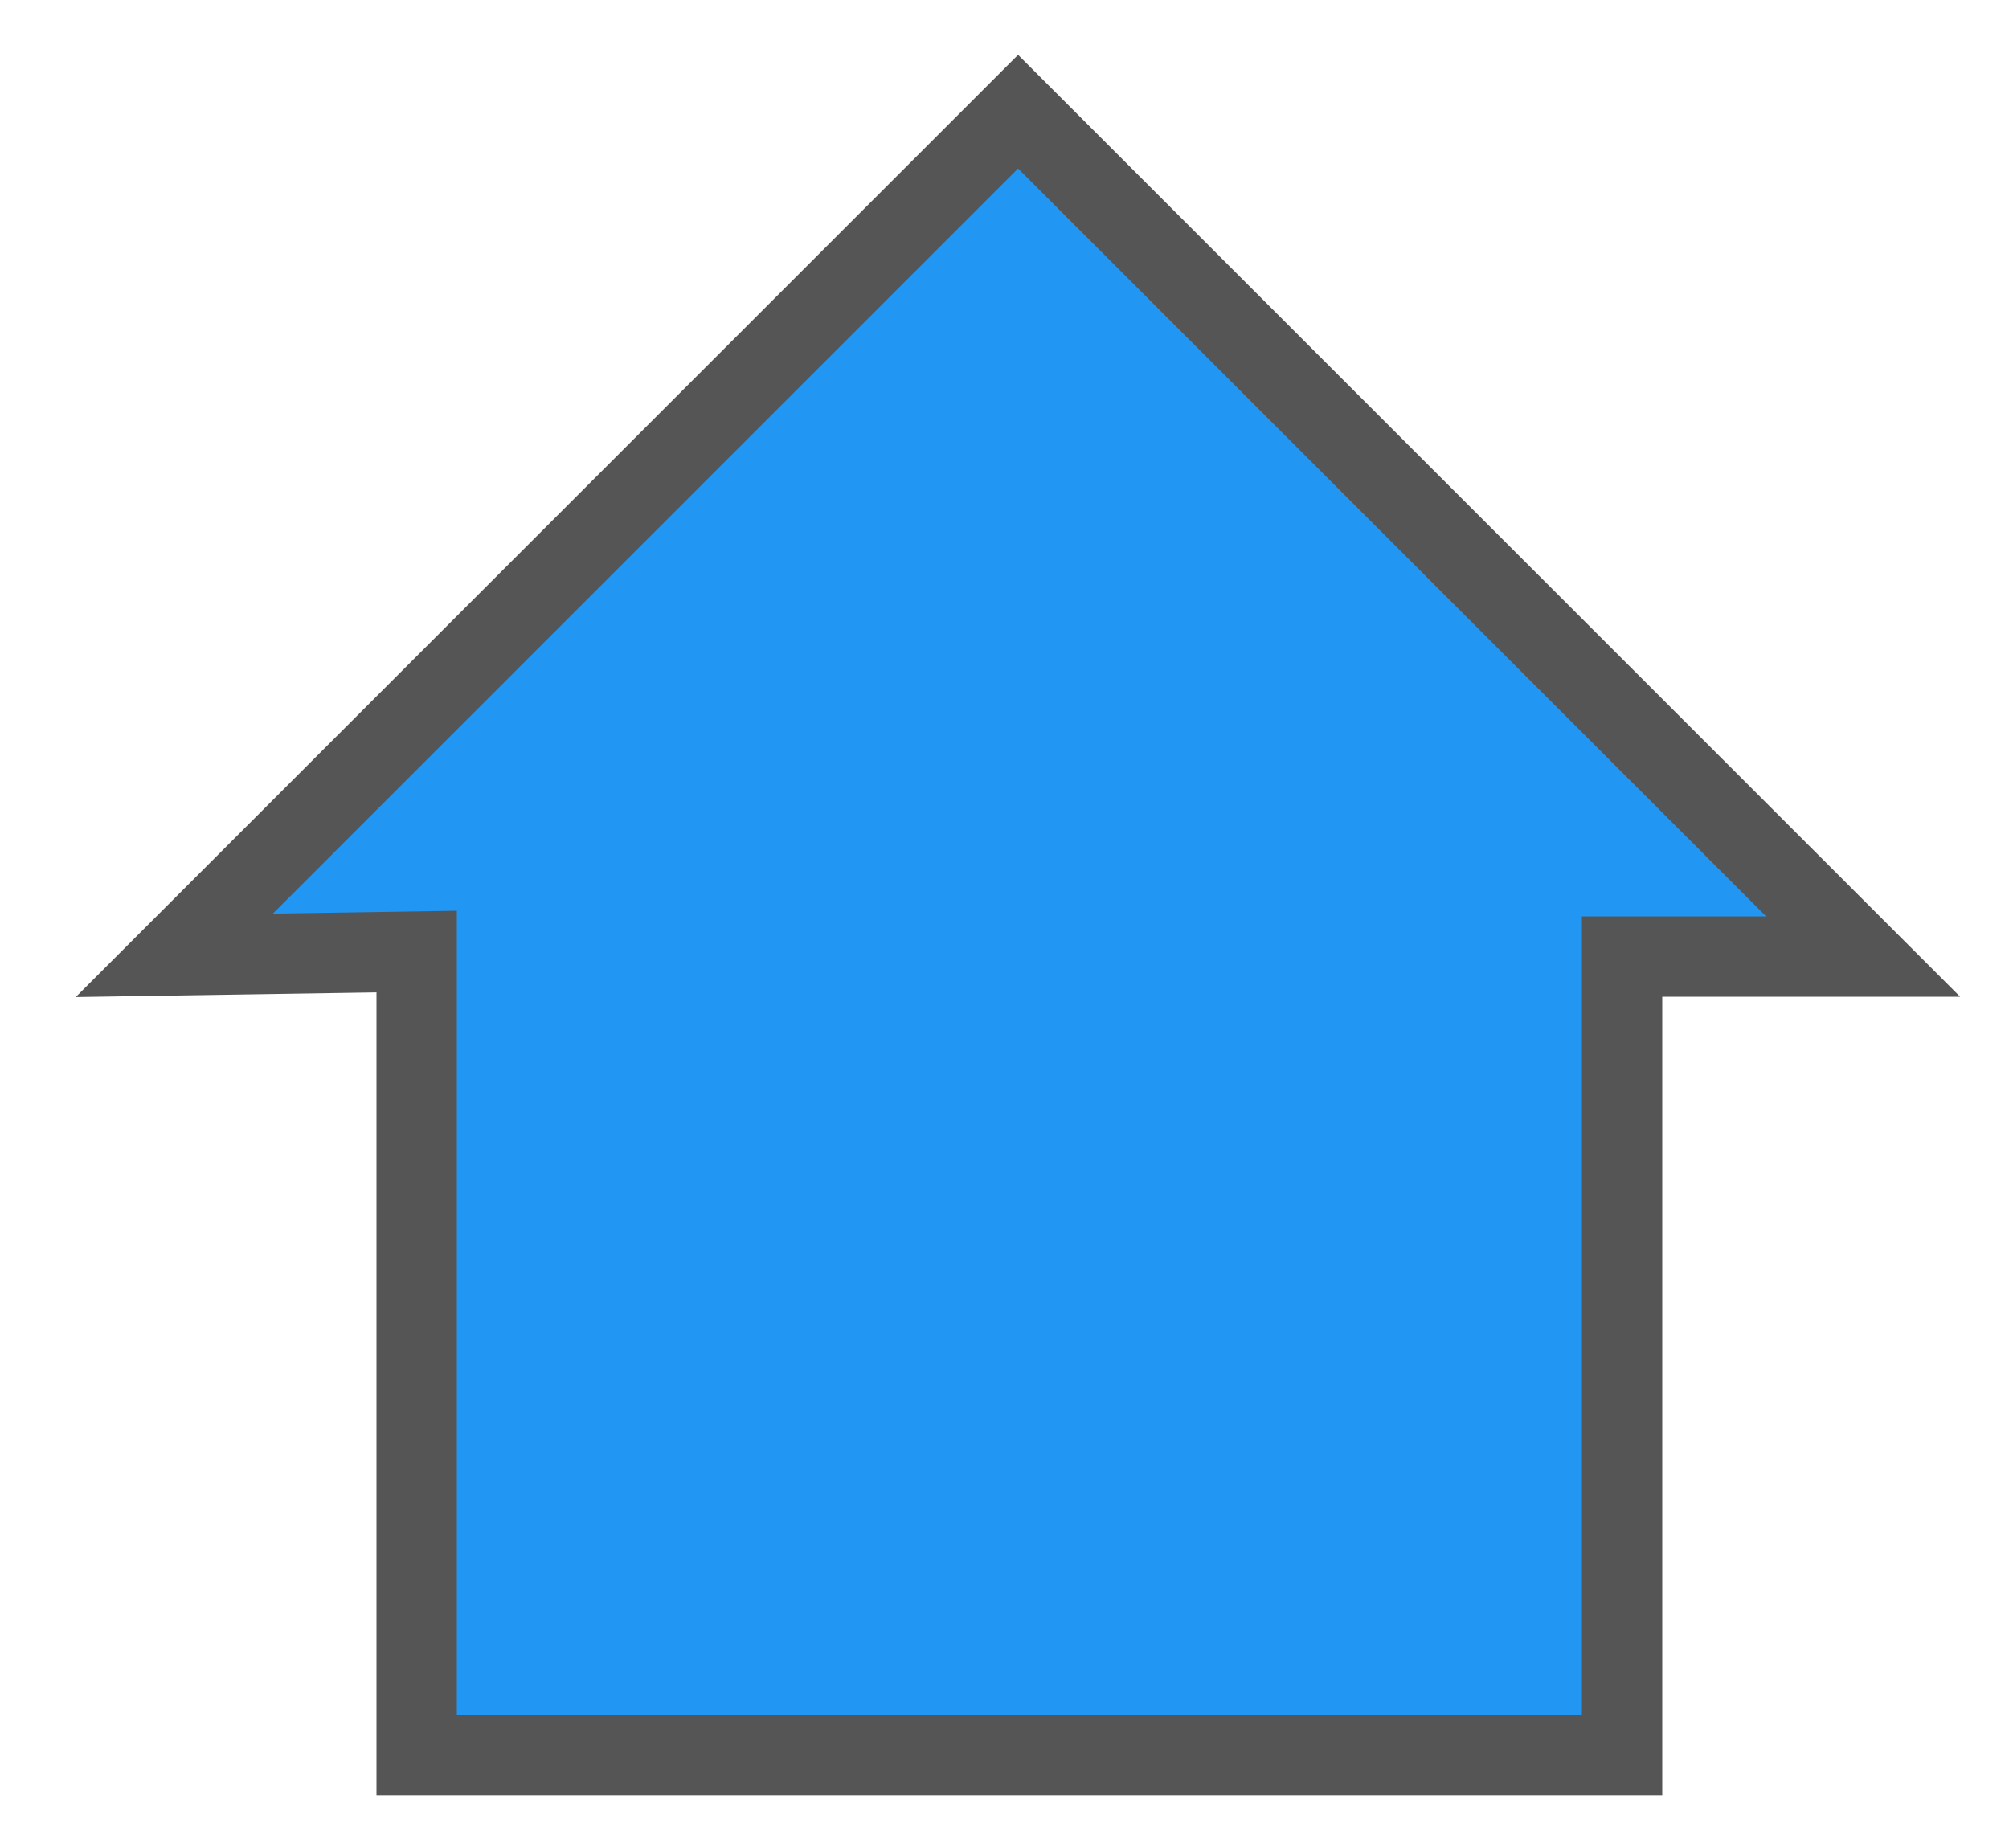
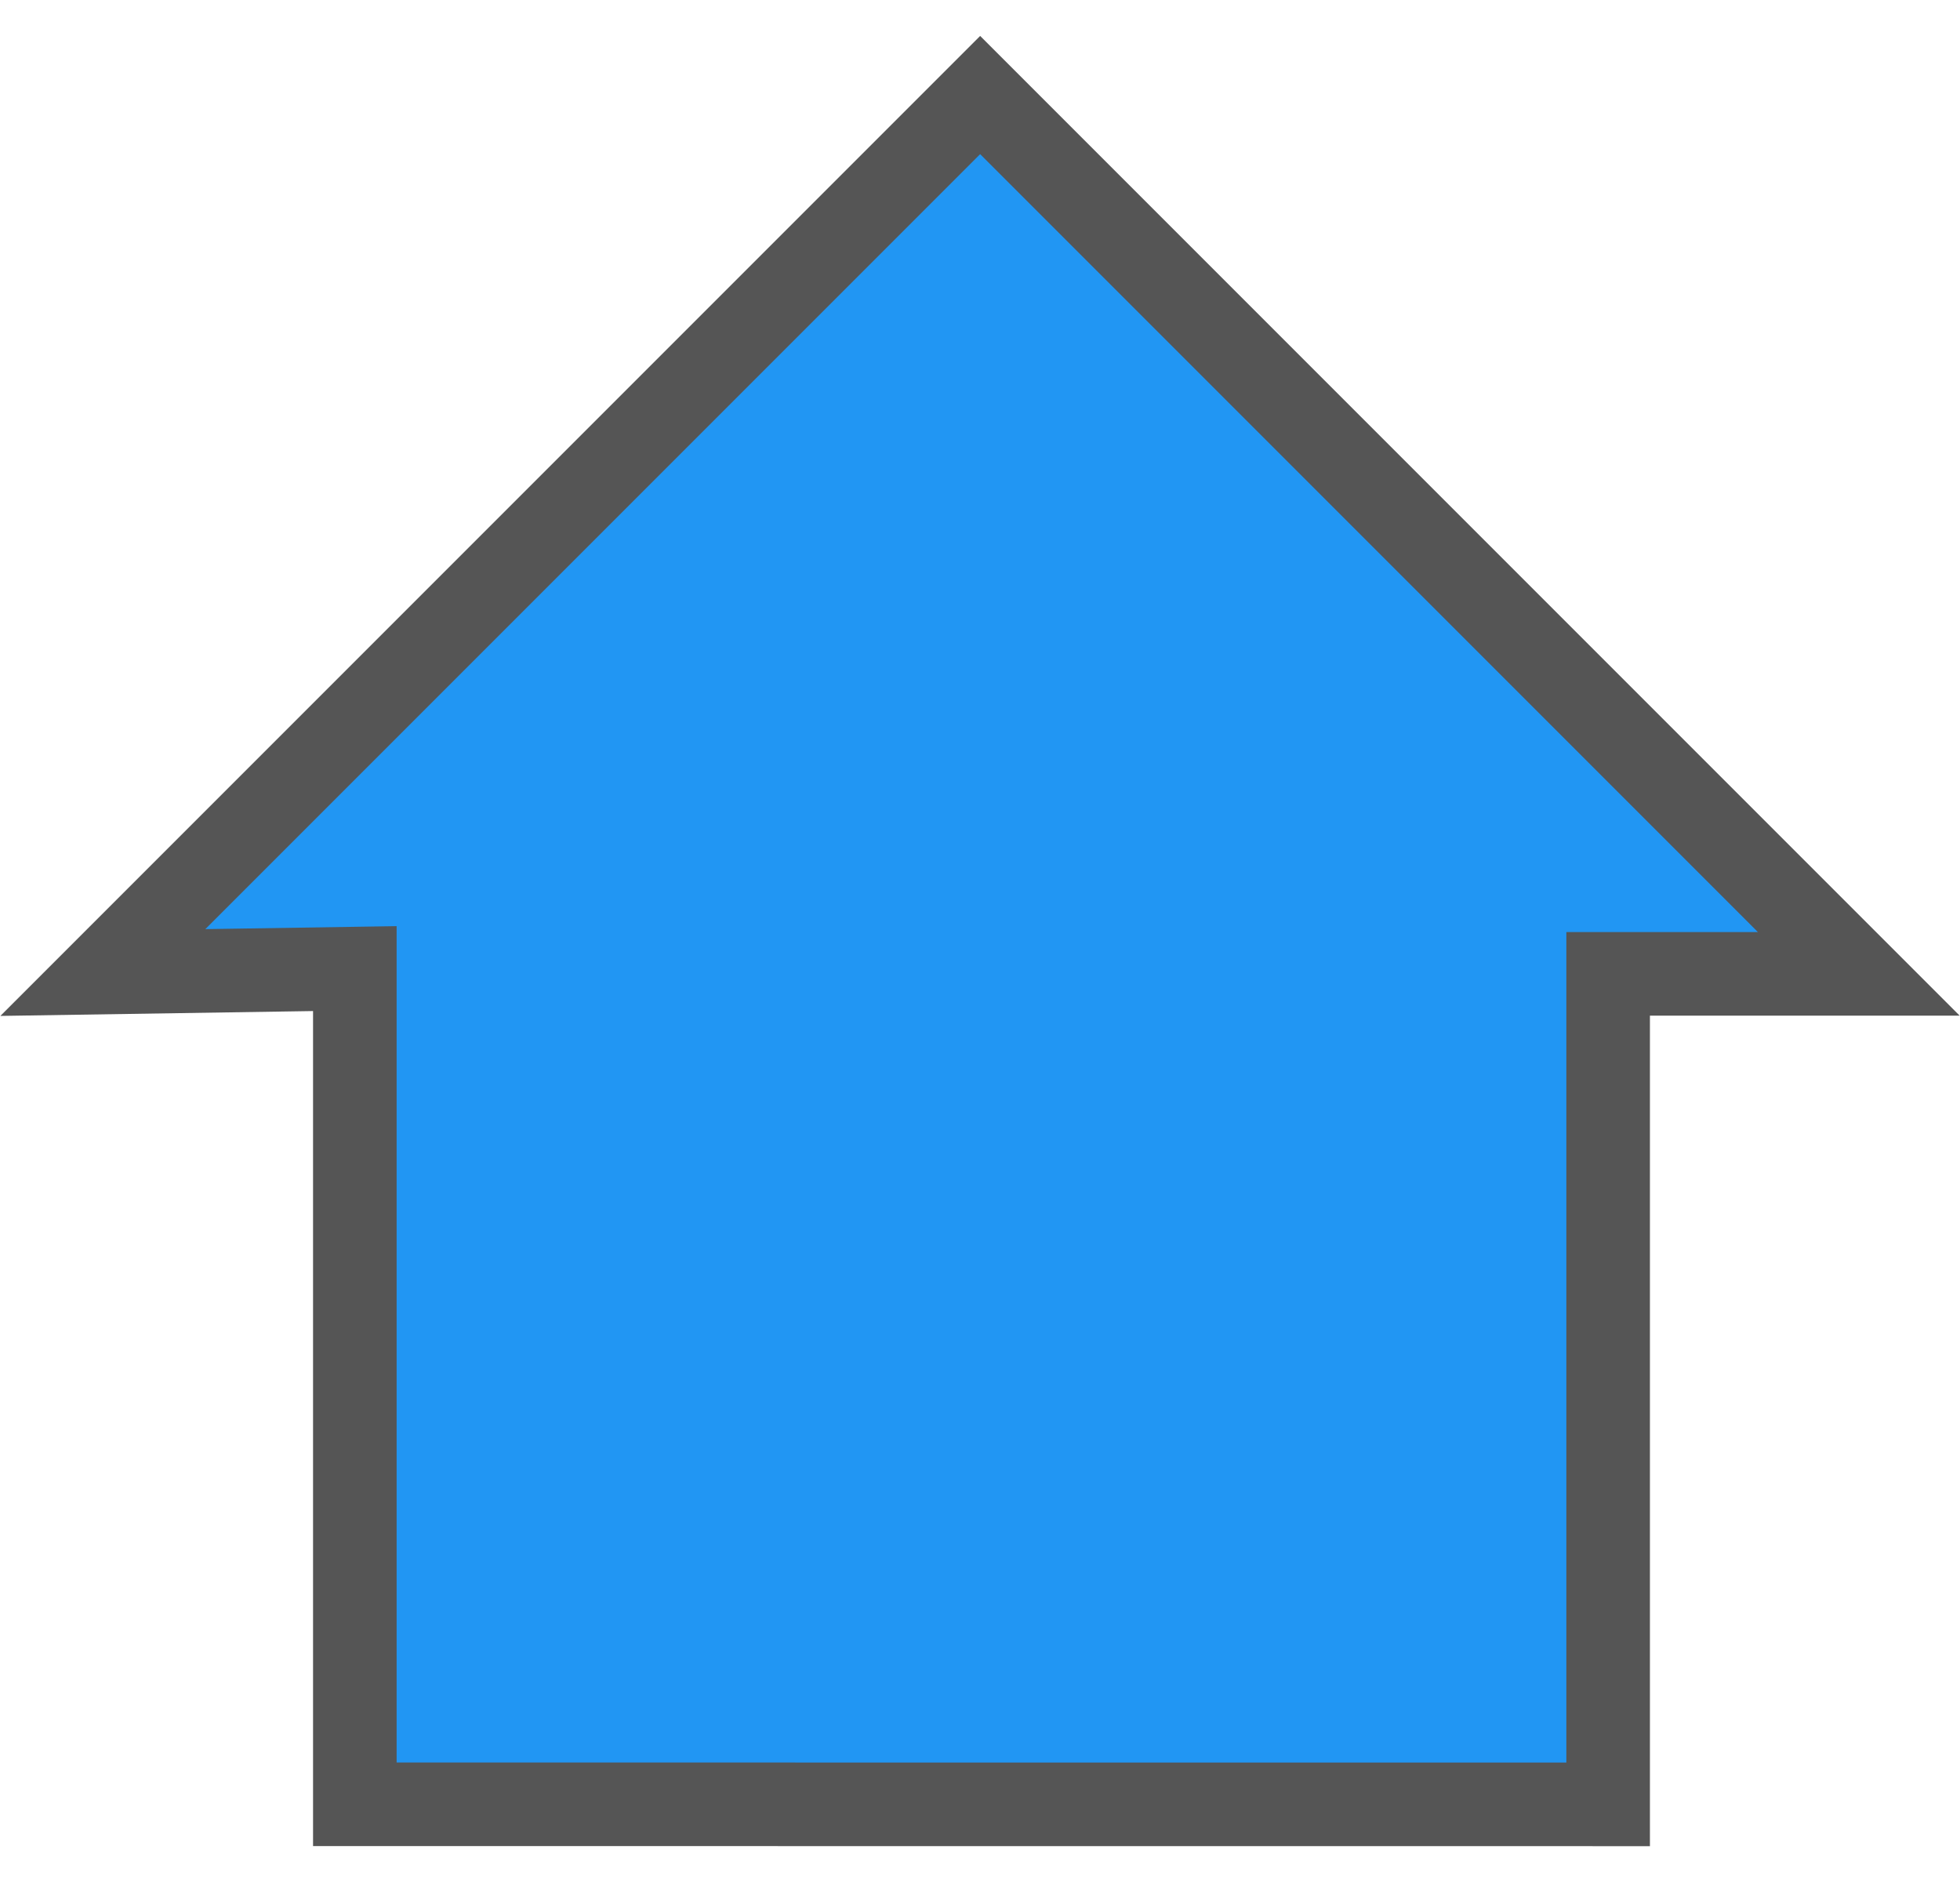
- <svg xmlns="http://www.w3.org/2000/svg" width="25" height="23" viewBox="0 0 25 23" fill="none">
-   <path d="M5.185 21.843V11.843L2.169 11.89L12.669 1.39L23.185 11.905H20.185V21.843H5.185Z" fill="#2196F3" stroke="#555555" />
+ <svg xmlns="http://www.w3.org/2000/svg" fill="none" height="24" viewBox="0 0 24 24" width="25">
+   <path d="m4.026 23.009v-10.657l-3.214.05 11.19-11.19 11.207 11.207h-3.197v10.591z" fill="#2196f3" stroke="#555" stroke-width="1.066" />
</svg>
